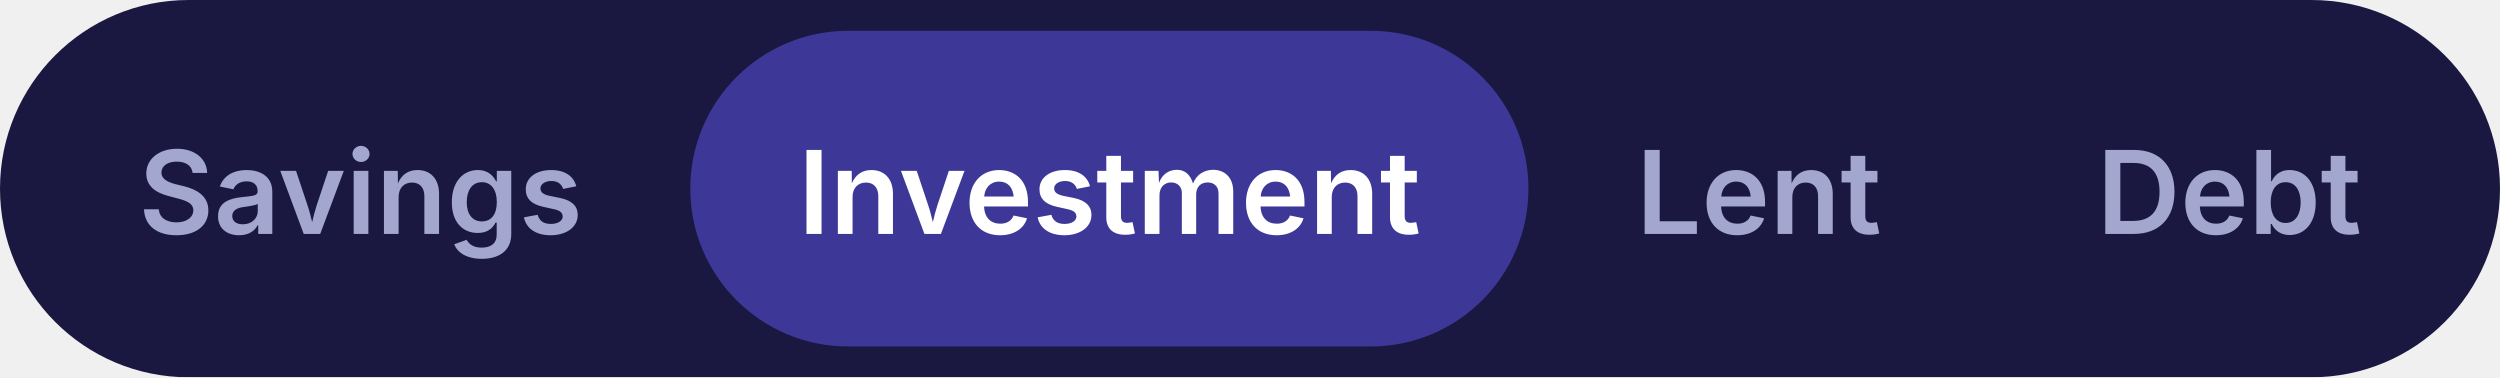
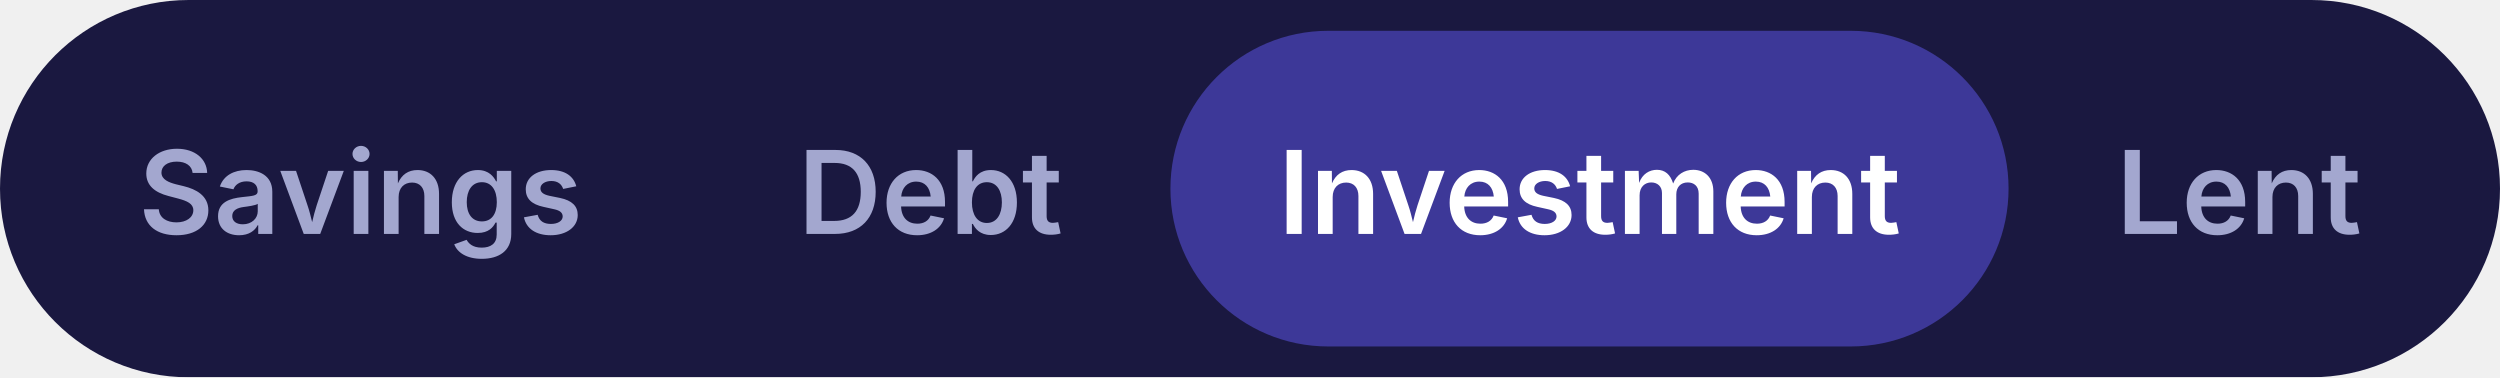
<svg xmlns="http://www.w3.org/2000/svg" data-stacking-context="true" aria-owns="tabs1" width="324.703" height="49" viewBox="12 475.188 324.703 49">
  <style />
  <g data-stacking-layer="rootBackgroundAndBorders" />
  <g data-stacking-layer="childStackingContextsWithNegativeStackLevels" />
  <g data-stacking-layer="inFlowNonInlineNonPositionedDescendants" />
  <g data-stacking-layer="nonPositionedFloats" />
  <g data-stacking-layer="inFlowInlineLevelNonPositionedDescendants" />
  <g data-stacking-layer="childStackingContextsWithStackLevelZeroAndPositionedDescendantsWithStackLevelZero" />
  <g data-stacking-layer="childStackingContextsWithPositiveStackLevels" />
  <g data-tag="div" id="tabs1" class="tabs" data-z-index="auto" data-stacking-context="true" role="tablist" mask="url(#mask-for-tabs11)" aria-owns="tab1 tab2 tab3 tab4">
    <g data-stacking-layer="rootBackgroundAndBorders">
      <rect width="324.703" height="49" x="12" y="475.188" fill="rgb(26, 24, 64)" rx="24.5" ry="24.5" />
    </g>
    <mask id="mask-for-tabs11">
      <rect width="324.703" height="49" x="12" y="475.188" fill="#ffffff" />
    </mask>
    <g data-tag="button" id="tab1" class="tab " data-z-index="auto" data-stacking-context="true" role="button" aria-labelledby="">
      <text color="rgb(163, 167, 207)" dominant-baseline="text-after-edge" font-family="Inter, ui-sans-serif, system-ui, -apple-system, &quot;Segoe UI&quot;, Roboto, sans-serif" font-size="15px" font-size-adjust="none" font-stretch="100%" font-style="normal" font-variant="normal" font-weight="600" direction="ltr" letter-spacing="normal" text-decoration="none" text-anchor="start" text-rendering="auto" unicode-bidi="normal" word-spacing="0px" writing-mode="horizontal-tb" user-select="auto" fill="rgb(163, 167, 207)">
        <tspan xml:space="preserve" x="30" y="509.188" textLength="57.656" lengthAdjust="spacingAndGlyphs">Savings</tspan>
      </text>
    </g>
-     <g data-tag="button" id="tab2" class="tab on" data-z-index="auto" data-stacking-context="true" role="button" aria-labelledby="">
+     <g data-tag="button" id="tab2" class="tab " data-z-index="auto" data-stacking-context="true" role="button" aria-labelledby="">
+       <text color="rgb(163, 167, 207)" dominant-baseline="text-after-edge" font-family="Inter, ui-sans-serif, system-ui, -apple-system, &quot;Segoe UI&quot;, Roboto, sans-serif" font-size="15px" font-size-adjust="none" font-stretch="100%" font-style="normal" font-variant="normal" font-weight="600" direction="ltr" letter-spacing="normal" text-decoration="none" text-anchor="start" text-rendering="auto" unicode-bidi="normal" word-spacing="0px" writing-mode="horizontal-tb" user-select="auto" fill="rgb(163, 167, 207)">
+         <tspan xml:space="preserve" x="115.656" y="509.188" textLength="34.359" lengthAdjust="spacingAndGlyphs">Debt</tspan>
+       </text>
+     </g>
+     <g data-tag="button" id="tab3" class="tab on" data-z-index="auto" data-stacking-context="true" role="button" aria-labelledby="">
      <g data-stacking-layer="rootBackgroundAndBorders">
-         <rect width="108.859" height="41" x="101.656" y="479.188" fill="rgb(61, 56, 152)" rx="20.5" ry="20.5" />
+         <rect width="108.859" height="41" x="164.016" y="479.188" fill="rgb(61, 56, 152)" rx="20.5" ry="20.5" />
      </g>
      <text color="rgb(255, 255, 255)" dominant-baseline="text-after-edge" font-family="Inter, ui-sans-serif, system-ui, -apple-system, &quot;Segoe UI&quot;, Roboto, sans-serif" font-size="15px" font-size-adjust="none" font-stretch="100%" font-style="normal" font-variant="normal" font-weight="600" direction="ltr" letter-spacing="normal" text-decoration="none" text-anchor="start" text-rendering="auto" unicode-bidi="normal" word-spacing="0px" writing-mode="horizontal-tb" user-select="auto" fill="rgb(255, 255, 255)">
-         <tspan xml:space="preserve" x="115.656" y="509.188" textLength="80.859" lengthAdjust="spacingAndGlyphs">Investment</tspan>
-       </text>
-     </g>
-     <g data-tag="button" id="tab3" class="tab " data-z-index="auto" data-stacking-context="true" role="button" aria-labelledby="">
-       <text color="rgb(163, 167, 207)" dominant-baseline="text-after-edge" font-family="Inter, ui-sans-serif, system-ui, -apple-system, &quot;Segoe UI&quot;, Roboto, sans-serif" font-size="15px" font-size-adjust="none" font-stretch="100%" font-style="normal" font-variant="normal" font-weight="600" direction="ltr" letter-spacing="normal" text-decoration="none" text-anchor="start" text-rendering="auto" unicode-bidi="normal" word-spacing="0px" writing-mode="horizontal-tb" user-select="auto" fill="rgb(163, 167, 207)">
-         <tspan xml:space="preserve" x="224.516" y="509.188" textLength="31.828" lengthAdjust="spacingAndGlyphs">Lent</tspan>
+         <tspan xml:space="preserve" x="178.016" y="509.188" textLength="80.859" lengthAdjust="spacingAndGlyphs">Investment</tspan>
      </text>
    </g>
    <g data-tag="button" id="tab4" class="tab " data-z-index="auto" data-stacking-context="true" role="button" aria-labelledby="">
      <text color="rgb(163, 167, 207)" dominant-baseline="text-after-edge" font-family="Inter, ui-sans-serif, system-ui, -apple-system, &quot;Segoe UI&quot;, Roboto, sans-serif" font-size="15px" font-size-adjust="none" font-stretch="100%" font-style="normal" font-variant="normal" font-weight="600" direction="ltr" letter-spacing="normal" text-decoration="none" text-anchor="start" text-rendering="auto" unicode-bidi="normal" word-spacing="0px" writing-mode="horizontal-tb" user-select="auto" fill="rgb(163, 167, 207)">
-         <tspan xml:space="preserve" x="284.344" y="509.188" textLength="34.359" lengthAdjust="spacingAndGlyphs">Debt</tspan>
+         <tspan xml:space="preserve" x="286.875" y="509.188" textLength="31.828" lengthAdjust="spacingAndGlyphs">Lent</tspan>
      </text>
    </g>
  </g>
</svg>
